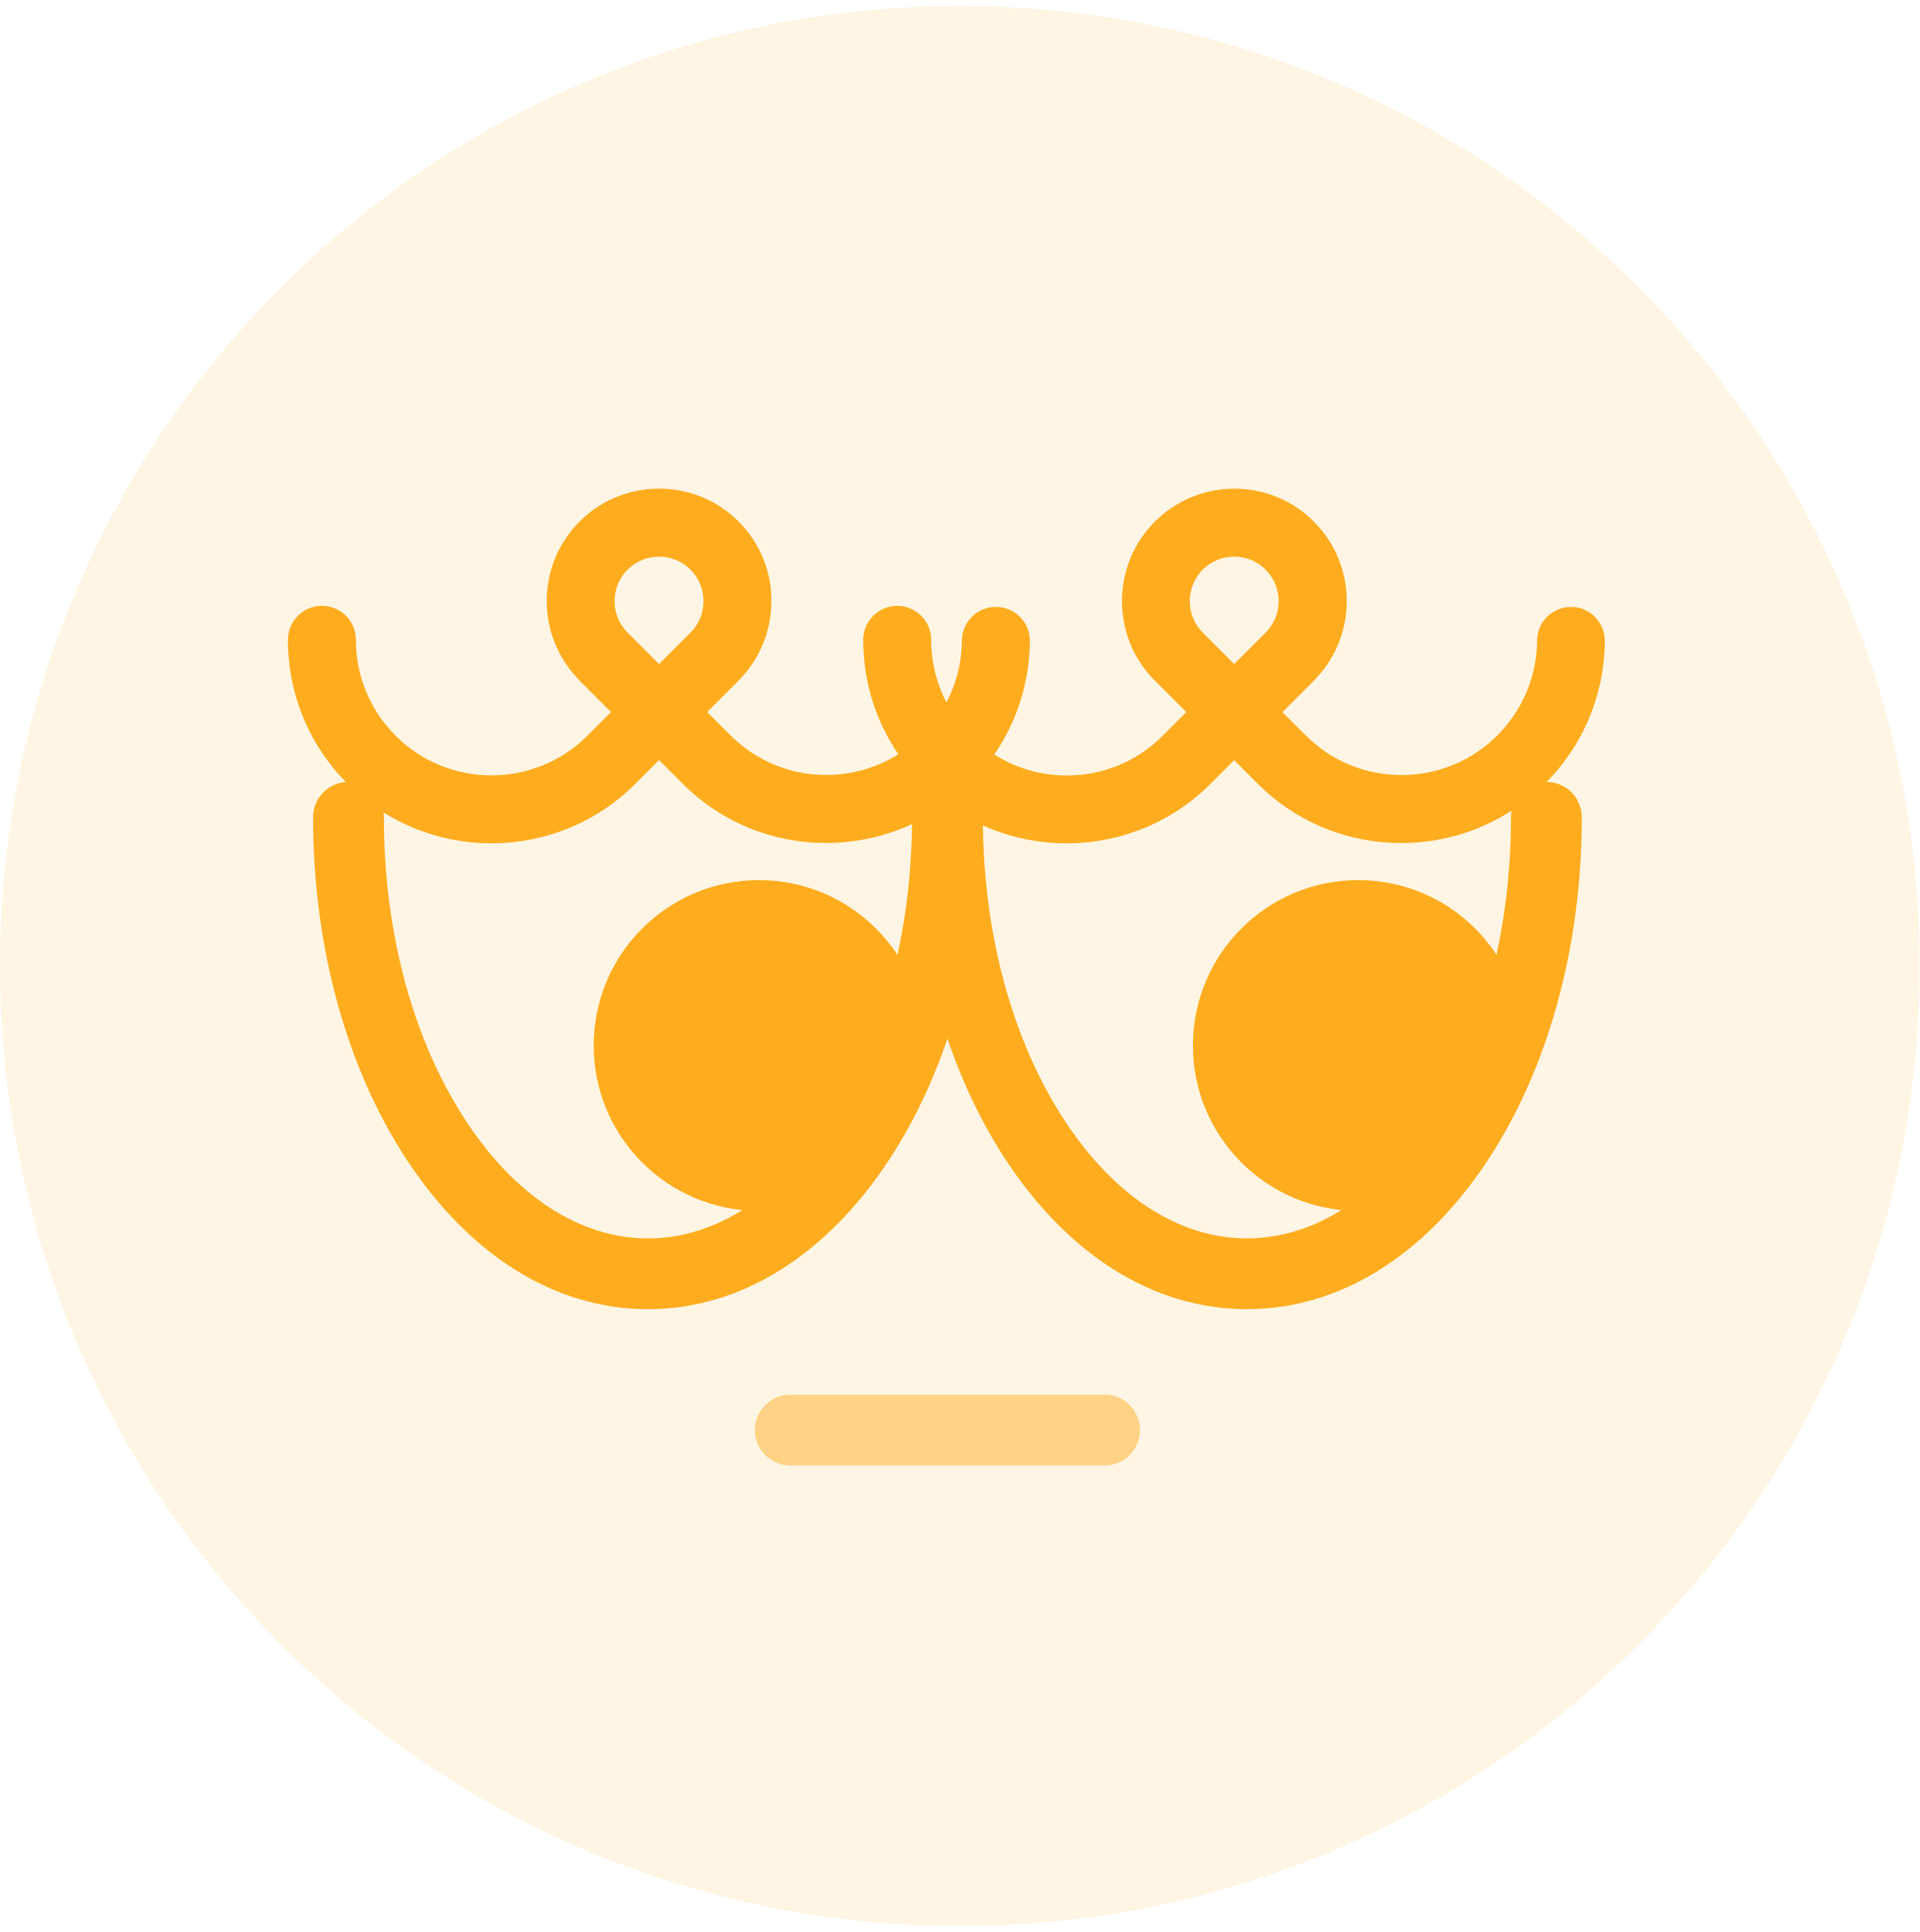
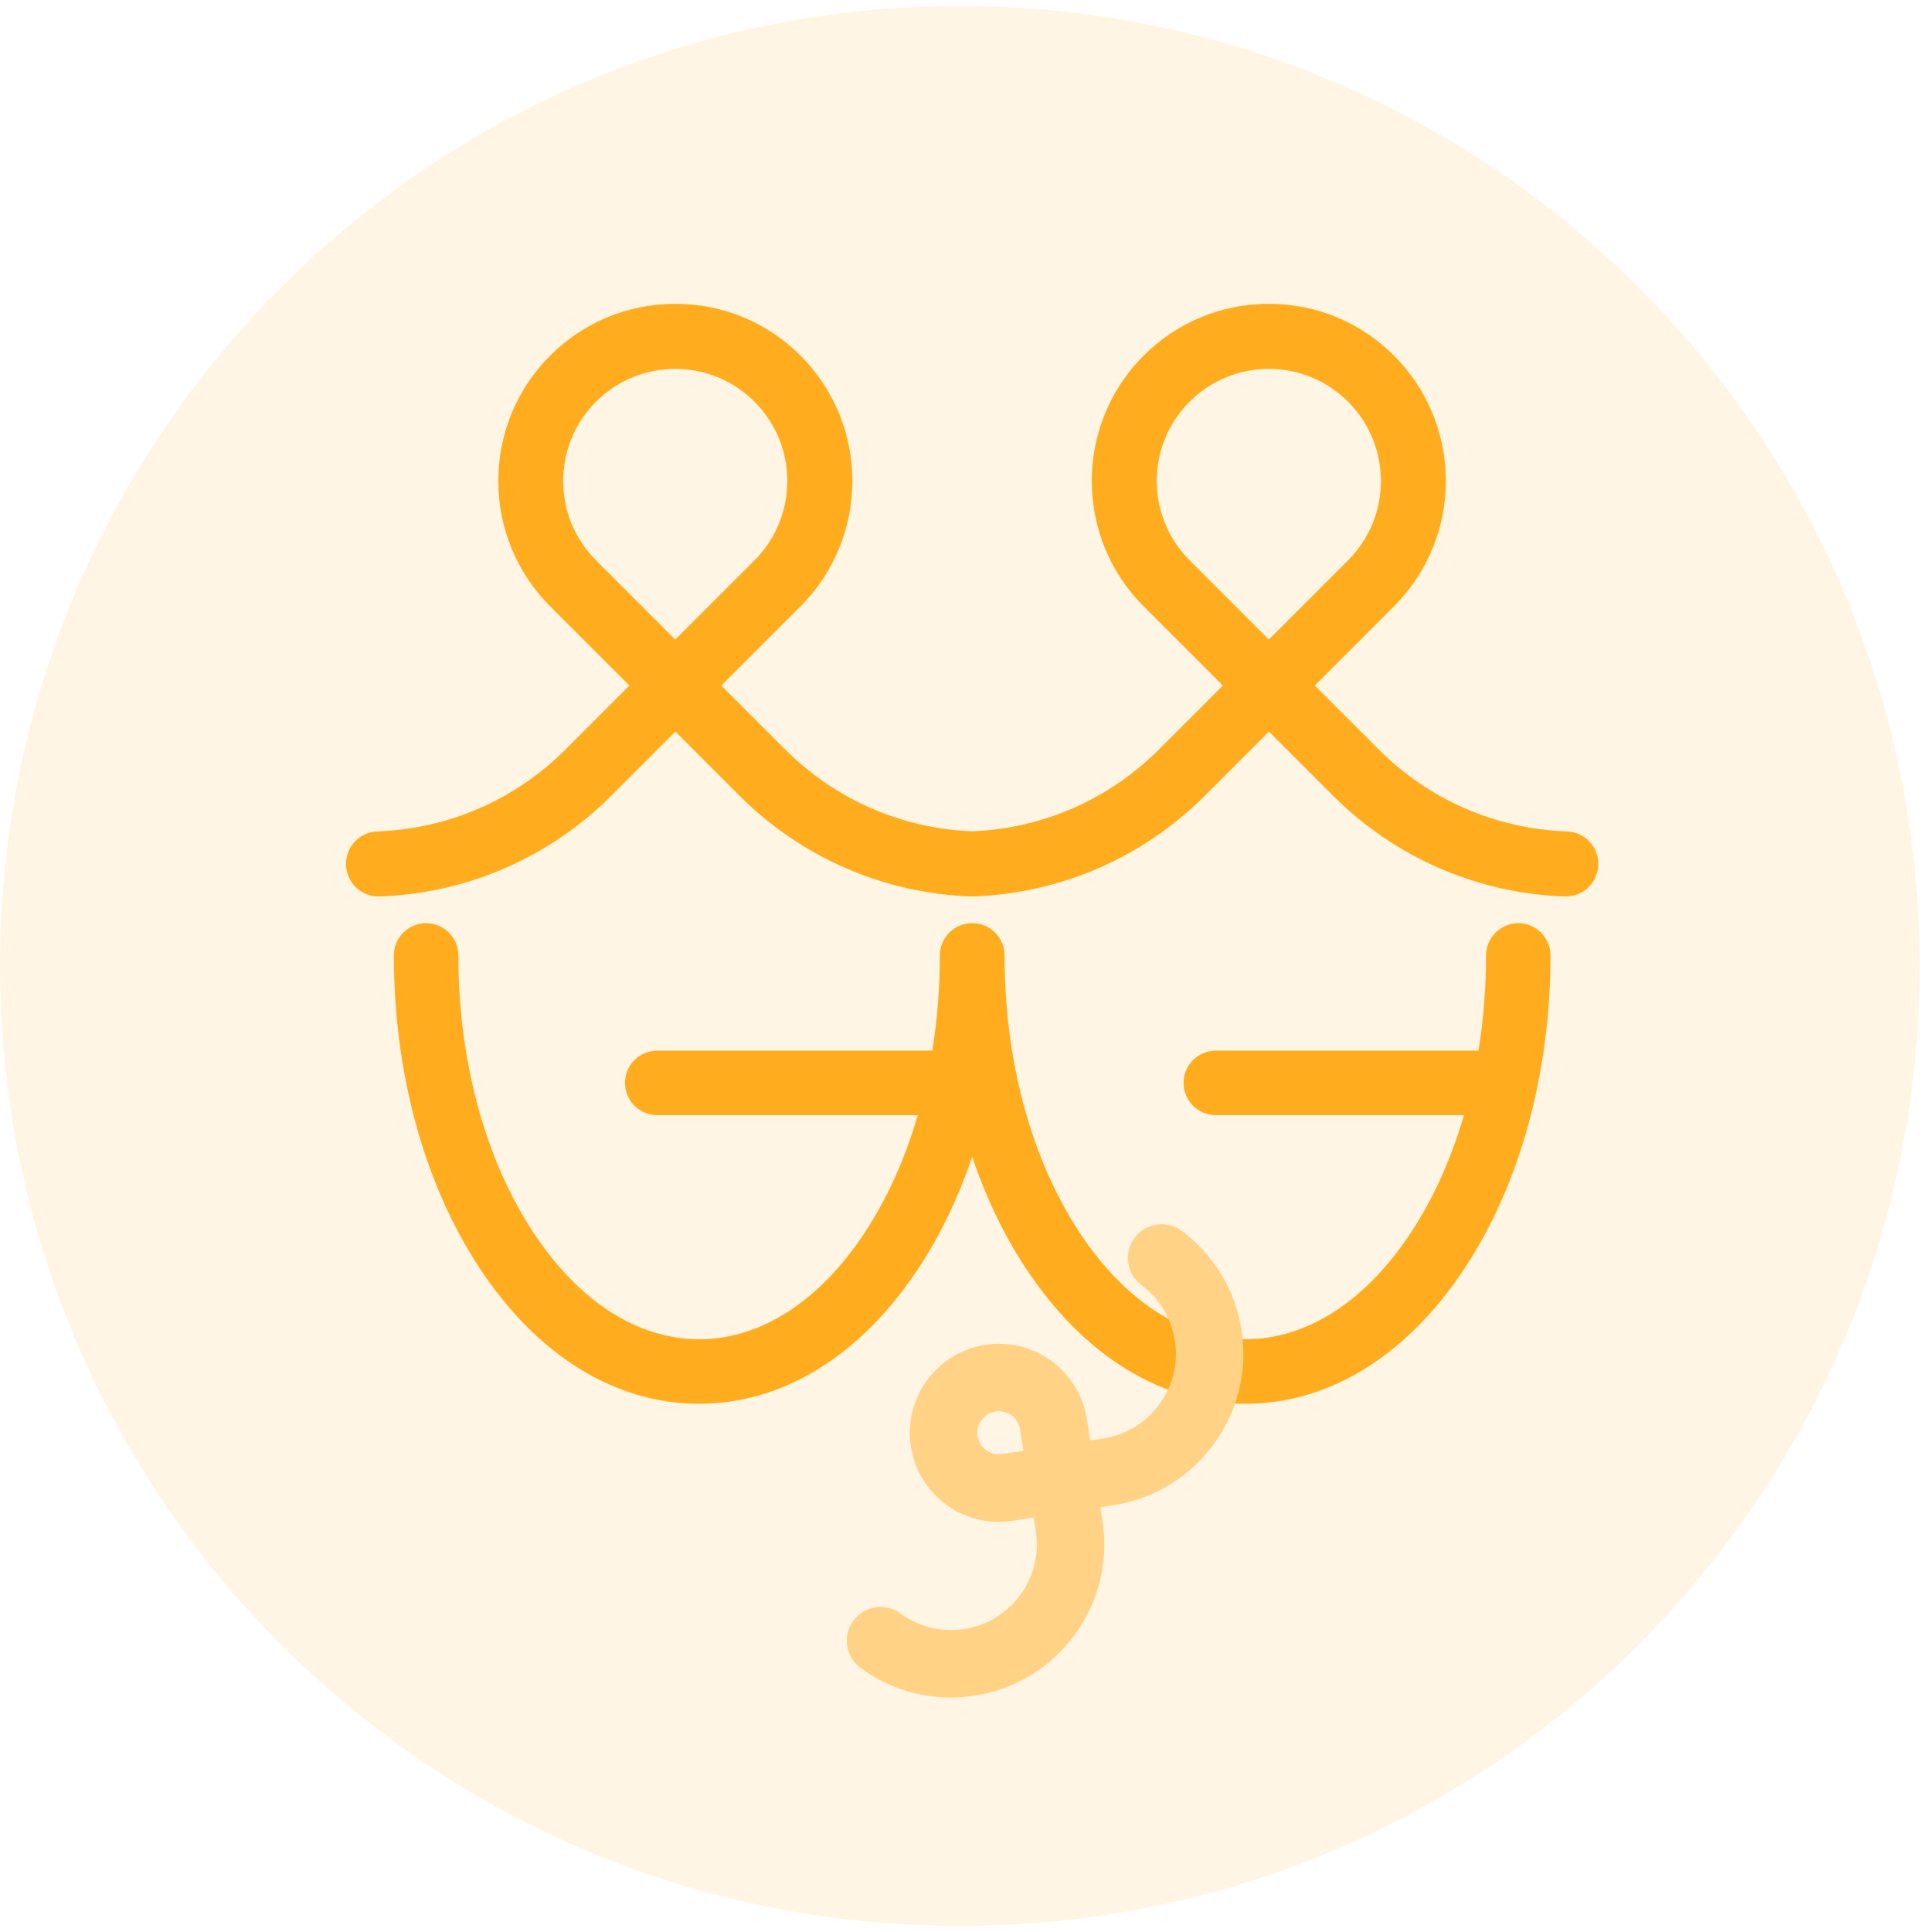
<svg xmlns="http://www.w3.org/2000/svg" width="160" height="161" viewBox="0 0 160 161" fill="none">
-   <circle cx="80" cy="80.5" r="80" transform="rotate(180 80 80.5)" fill="#FFF5E4" />
-   <path d="M116.798 70.251C112.266 70.251 108.005 68.487 104.803 65.281L102.869 63.347L100.897 65.319C97.589 68.627 93.245 70.278 88.902 70.278C85.367 70.278 81.832 69.182 78.855 66.992C75.97 69.103 72.507 70.247 68.862 70.247C64.33 70.247 60.069 68.484 56.867 65.277L54.933 63.343L52.961 65.315C49.653 68.623 45.309 70.274 40.966 70.274C36.622 70.274 32.279 68.62 28.971 65.315C25.768 62.112 24 57.852 24 53.319C24 51.756 25.269 50.487 26.833 50.487C28.396 50.487 29.665 51.756 29.665 53.319C29.665 56.337 30.84 59.173 32.974 61.311C37.382 65.719 44.546 65.715 48.954 61.311L50.925 59.34L48.304 56.719C48.289 56.703 48.278 56.688 48.267 56.677C48.214 56.62 48.161 56.564 48.112 56.503C44.663 52.836 44.72 47.05 48.308 43.462C51.964 39.806 57.909 39.806 61.565 43.462C65.149 47.046 65.21 52.832 61.761 56.503C61.712 56.564 61.659 56.62 61.606 56.677C61.591 56.692 61.58 56.707 61.569 56.719L58.947 59.34L60.881 61.273C63.015 63.407 65.852 64.582 68.873 64.582C71.034 64.582 73.096 63.978 74.878 62.856C72.975 60.065 71.951 56.775 71.951 53.323C71.951 51.76 73.22 50.49 74.784 50.49C76.348 50.49 77.617 51.76 77.617 53.323C77.617 55.166 78.058 56.941 78.886 58.532C79.713 56.96 80.158 55.204 80.174 53.384C80.189 51.828 81.454 50.574 83.006 50.574H83.033C84.596 50.589 85.854 51.865 85.843 53.429C85.812 56.847 84.774 60.11 82.874 62.871C84.664 64.012 86.745 64.624 88.921 64.624C91.939 64.624 94.775 63.449 96.909 61.315L98.88 59.343L96.263 56.726C96.263 56.726 96.263 56.726 96.259 56.726C92.603 53.07 92.603 47.125 96.259 43.469C98.031 41.698 100.384 40.724 102.888 40.724C105.392 40.724 107.745 41.698 109.516 43.469C113.1 47.053 113.161 52.843 109.712 56.511C109.652 56.586 109.588 56.658 109.516 56.726L106.895 59.347L108.829 61.281C110.963 63.415 113.799 64.59 116.817 64.59C119.834 64.59 122.671 63.415 124.809 61.281C126.916 59.173 128.091 56.371 128.117 53.387C128.132 51.831 129.398 50.577 130.95 50.577H130.976C132.521 50.589 133.775 51.869 133.764 53.433C133.726 57.908 131.962 62.116 128.797 65.281C125.594 68.484 121.334 70.251 116.802 70.251H116.798ZM57.554 47.473C56.107 46.026 53.754 46.026 52.312 47.473C50.865 48.919 50.865 51.272 52.312 52.719L54.933 55.34L57.554 52.719C59 51.272 59 48.919 57.554 47.473ZM105.494 47.473C104.795 46.774 103.862 46.385 102.873 46.385C101.883 46.385 100.95 46.77 100.251 47.473C98.805 48.919 98.805 51.272 100.251 52.715C100.251 52.715 100.251 52.715 100.251 52.719L102.869 55.336L105.49 52.715C106.192 52.016 106.578 51.084 106.578 50.094C106.578 49.104 106.192 48.172 105.49 47.473H105.494Z" fill="#FFAD1E" />
-   <path d="M29.046 65.158C30.675 65.158 31.997 66.48 31.997 68.109C31.997 77.702 34.421 86.677 38.824 93.389C42.975 99.716 48.366 103.199 54.008 103.199C59.65 103.199 65.041 99.716 69.192 93.389C73.595 86.681 76.019 77.702 76.019 68.109C76.019 66.48 77.341 65.158 78.97 65.158C80.599 65.158 81.921 66.48 81.921 68.109C81.921 77.702 84.344 86.677 88.747 93.389C92.898 99.716 98.293 103.199 103.931 103.199C109.57 103.199 114.964 99.716 119.115 93.389C123.518 86.681 125.942 77.702 125.942 68.109C125.942 66.48 127.264 65.158 128.893 65.158C130.522 65.158 131.844 66.48 131.844 68.109C131.844 78.839 129.074 88.967 124.049 96.624C118.769 104.666 111.627 109.097 103.931 109.097C96.235 109.097 89.09 104.666 83.813 96.624C81.838 93.614 80.217 90.214 78.97 86.555C77.722 90.214 76.101 93.614 74.126 96.624C68.846 104.666 61.704 109.097 54.008 109.097C46.312 109.097 39.166 104.666 33.89 96.624C28.861 88.963 26.095 78.835 26.095 68.109C26.095 66.48 27.418 65.158 29.046 65.158Z" fill="#FFAD1E" />
-   <path d="M63.27 100.909C55.657 100.909 49.486 94.738 49.486 87.126C49.486 79.514 55.657 73.343 63.27 73.343C70.882 73.343 77.053 79.514 77.053 87.126C77.053 94.738 70.882 100.909 63.27 100.909Z" fill="#FFAD1E" />
-   <path d="M113.213 100.909C105.601 100.909 99.43 94.738 99.43 87.126C99.43 79.514 105.601 73.343 113.213 73.343C120.825 73.343 126.996 79.514 126.996 87.126C126.996 94.738 120.825 100.909 113.213 100.909Z" fill="#FFAD1E" />
-   <path d="M65.871 122.125H92.069C93.698 122.125 95.019 120.803 95.019 119.174C95.019 117.545 93.698 116.223 92.069 116.223H65.871C64.243 116.223 62.92 117.545 62.92 119.174C62.92 120.803 64.243 122.125 65.871 122.125Z" fill="#FFD285" />
+   <circle cx="80" cy="80" r="80" transform="matrix(1 0 0 -1 0 160.5)" fill="#FFF5E4" />
+   <path d="M126.552 76.931C125.067 76.931 123.862 78.136 123.862 79.621C123.862 82.332 123.647 84.99 123.234 87.551H101.342C99.857 87.551 98.652 88.756 98.652 90.24C98.652 91.725 99.857 92.93 101.342 92.93H122.022C120.975 96.521 119.504 99.817 117.636 102.664C113.852 108.432 108.938 111.606 103.795 111.606C98.652 111.606 93.738 108.432 89.954 102.664C85.941 96.549 83.732 88.365 83.732 79.621C83.732 78.136 82.526 76.931 81.042 76.931C81.042 76.931 81.038 76.931 81.034 76.931C81.031 76.931 81.031 76.931 81.027 76.931C79.543 76.931 78.337 78.136 78.337 79.621C78.337 82.332 78.122 84.99 77.71 87.551H54.784C53.299 87.551 52.094 88.756 52.094 90.24C52.094 91.725 53.299 92.93 54.784 92.93H76.498C75.45 96.521 73.98 99.817 72.111 102.664C68.327 108.432 63.414 111.606 58.27 111.606C53.127 111.606 48.214 108.432 44.43 102.664C40.416 96.546 38.207 88.365 38.207 79.621C38.207 78.136 37.002 76.931 35.517 76.931C34.032 76.931 32.827 78.136 32.827 79.621C32.827 89.401 35.352 98.633 39.932 105.613C44.745 112.944 51.255 116.982 58.27 116.982C65.286 116.982 71.799 112.944 76.609 105.613C78.413 102.862 79.894 99.756 81.031 96.413C82.168 99.759 83.649 102.862 85.453 105.613C90.266 112.944 96.776 116.982 103.791 116.982C110.807 116.982 117.32 112.944 122.13 105.613C126.713 98.629 129.235 89.398 129.235 79.621C129.235 78.136 128.03 76.931 126.545 76.931H126.552Z" fill="#FFAD1E" />
+   <path d="M130.593 69.284C124.676 69.074 119.113 66.653 114.924 62.463L109.589 57.128L116.196 50.521C121.954 44.763 121.954 35.398 116.196 29.64C113.409 26.85 109.701 25.317 105.758 25.317C101.814 25.317 98.106 26.854 95.319 29.64C89.561 35.398 89.561 44.763 95.319 50.521L101.926 57.128L96.591 62.463C92.427 66.627 86.901 69.042 81.024 69.277C75.147 69.045 69.62 66.627 65.456 62.463L60.121 57.128L66.728 50.521C72.486 44.763 72.486 35.398 66.728 29.64C63.942 26.85 60.233 25.317 56.29 25.317C52.347 25.317 48.638 26.854 45.851 29.64C40.093 35.398 40.093 44.763 45.851 50.521L52.459 57.128L47.124 62.463C42.934 66.653 37.372 69.074 31.455 69.284C29.959 69.338 28.787 70.592 28.842 72.089C28.892 73.552 30.096 74.706 31.549 74.706C31.581 74.706 31.614 74.706 31.646 74.706C38.937 74.449 45.797 71.463 50.959 66.302L56.294 60.967L61.629 66.302C66.79 71.463 73.65 74.449 80.941 74.706C80.962 74.706 80.988 74.706 81.009 74.706C81.009 74.706 81.016 74.706 81.02 74.706C81.02 74.706 81.027 74.706 81.031 74.706C81.035 74.706 81.038 74.706 81.042 74.706C81.042 74.706 81.049 74.706 81.053 74.706C81.074 74.706 81.1 74.706 81.121 74.706C88.412 74.449 95.272 71.463 100.433 66.302L105.768 60.967L111.103 66.302C116.265 71.463 123.125 74.449 130.416 74.706C130.448 74.706 130.481 74.706 130.513 74.706C131.966 74.706 133.17 73.552 133.22 72.089C133.275 70.592 132.103 69.338 130.607 69.284H130.593ZM49.675 33.479C51.439 31.715 53.785 30.743 56.283 30.743C58.78 30.743 61.123 31.715 62.89 33.479C66.533 37.122 66.533 43.05 62.89 46.69L56.283 53.297L49.675 46.69C46.032 43.046 46.032 37.119 49.675 33.479ZM99.15 33.479C100.914 31.715 103.26 30.743 105.758 30.743C108.255 30.743 110.597 31.715 112.365 33.479C116.008 37.122 116.008 43.05 112.365 46.69L105.758 53.297L99.15 46.69C95.507 43.046 95.507 37.119 99.15 33.479Z" fill="#FFAD1E" />
+   <path d="M86.162 126.462L84.388 126.736C84.388 126.736 84.388 126.736 84.385 126.735C83.121 126.93 81.853 126.799 80.686 126.366C80.046 126.129 79.435 125.802 78.872 125.39C77.275 124.217 76.225 122.496 75.924 120.536C75.3 116.493 78.082 112.693 82.125 112.069C84.085 111.768 86.043 112.246 87.641 113.415C89.195 114.555 90.222 116.216 90.557 118.108C90.569 118.161 90.582 118.213 90.589 118.268L90.863 120.042L91.958 119.872C93.843 119.579 95.505 118.571 96.631 117.033C97.758 115.495 98.218 113.606 97.929 111.723C97.64 109.86 96.651 108.213 95.14 107.088C93.897 106.159 93.638 104.399 94.568 103.152C95.497 101.909 97.257 101.65 98.504 102.58C101.202 104.593 102.971 107.533 103.487 110.865C104.562 117.823 99.774 124.359 92.815 125.434L91.72 125.603L91.895 126.74C92.417 130.11 91.593 133.484 89.576 136.236C87.56 138.988 84.596 140.788 81.223 141.309C79.043 141.644 76.862 141.42 74.851 140.674C73.75 140.265 72.702 139.705 71.731 138.992C70.478 138.076 70.207 136.315 71.125 135.06C72.043 133.804 73.803 133.533 75.058 134.454C76.596 135.581 78.485 136.042 80.368 135.752C82.253 135.459 83.914 134.452 85.041 132.914C86.167 131.376 86.628 129.487 86.339 127.603L86.163 126.47L86.162 126.462ZM82.98 117.626C82.505 117.697 82.091 117.952 81.807 118.339C81.524 118.725 81.408 119.199 81.48 119.673C81.552 120.148 81.806 120.562 82.193 120.846C82.58 121.129 83.053 121.245 83.528 121.173L85.302 120.899L85.028 119.125C84.874 118.148 83.959 117.477 82.98 117.626Z" fill="#FFD285" />
</svg>
